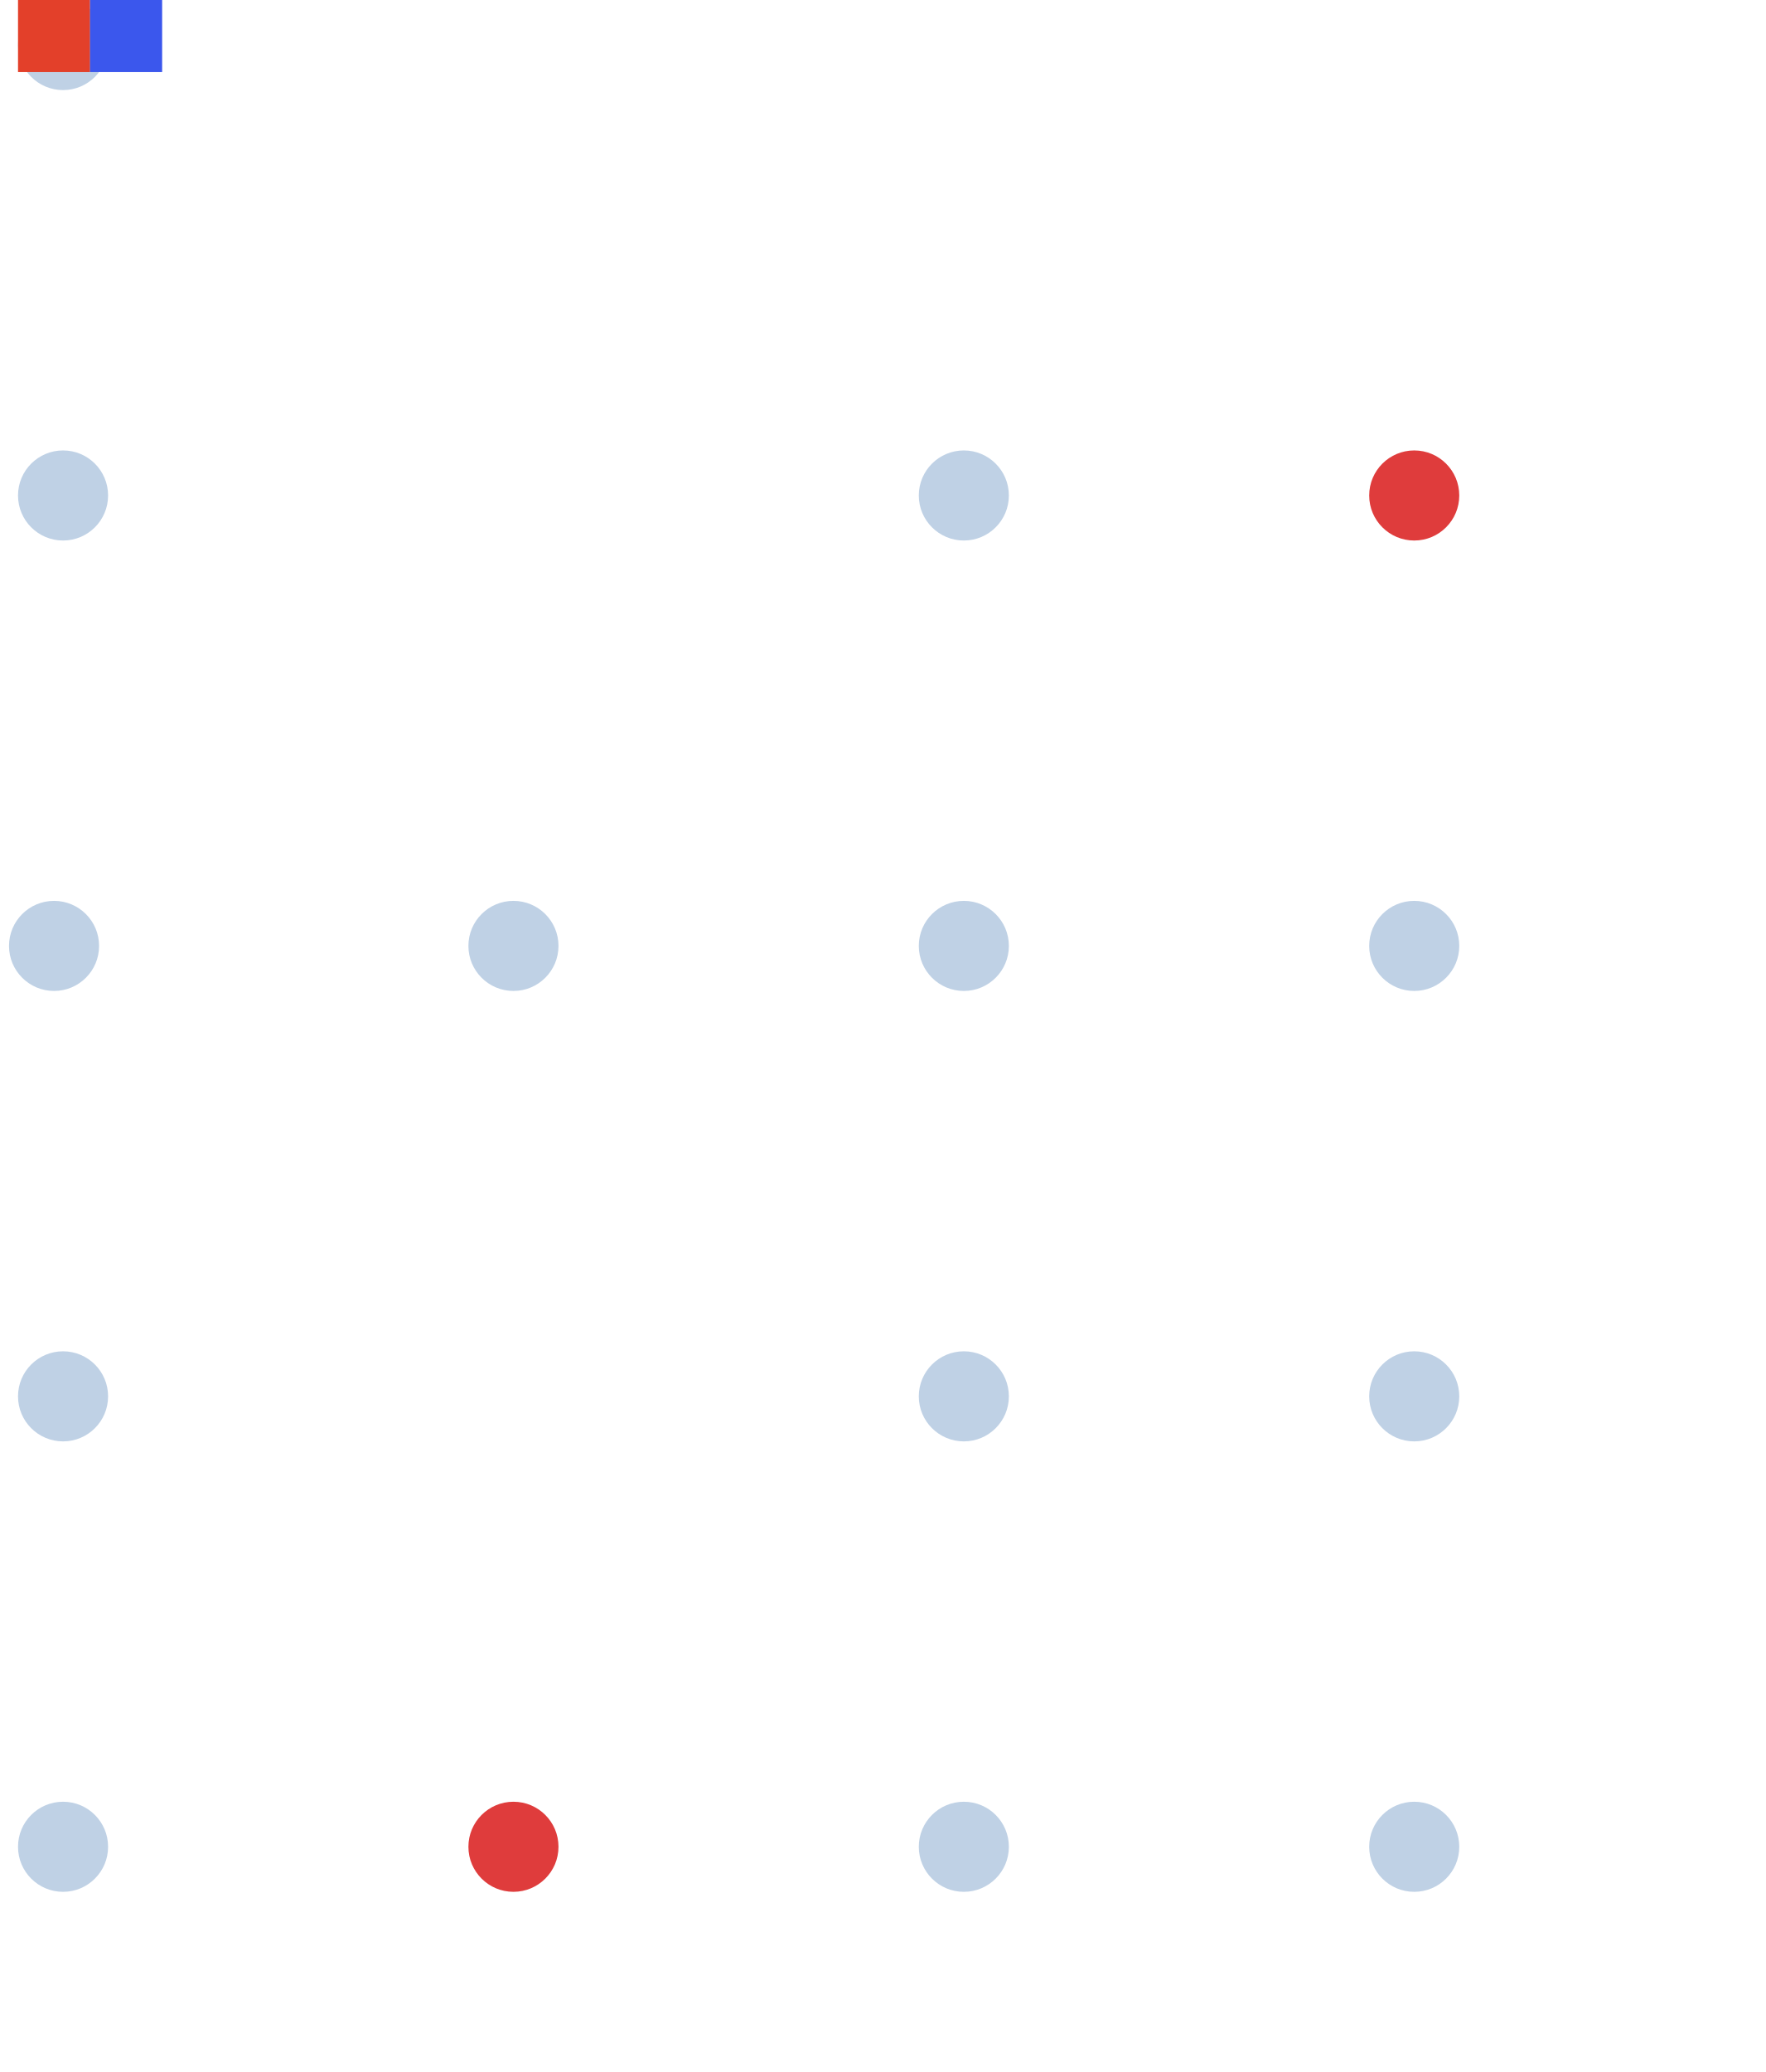
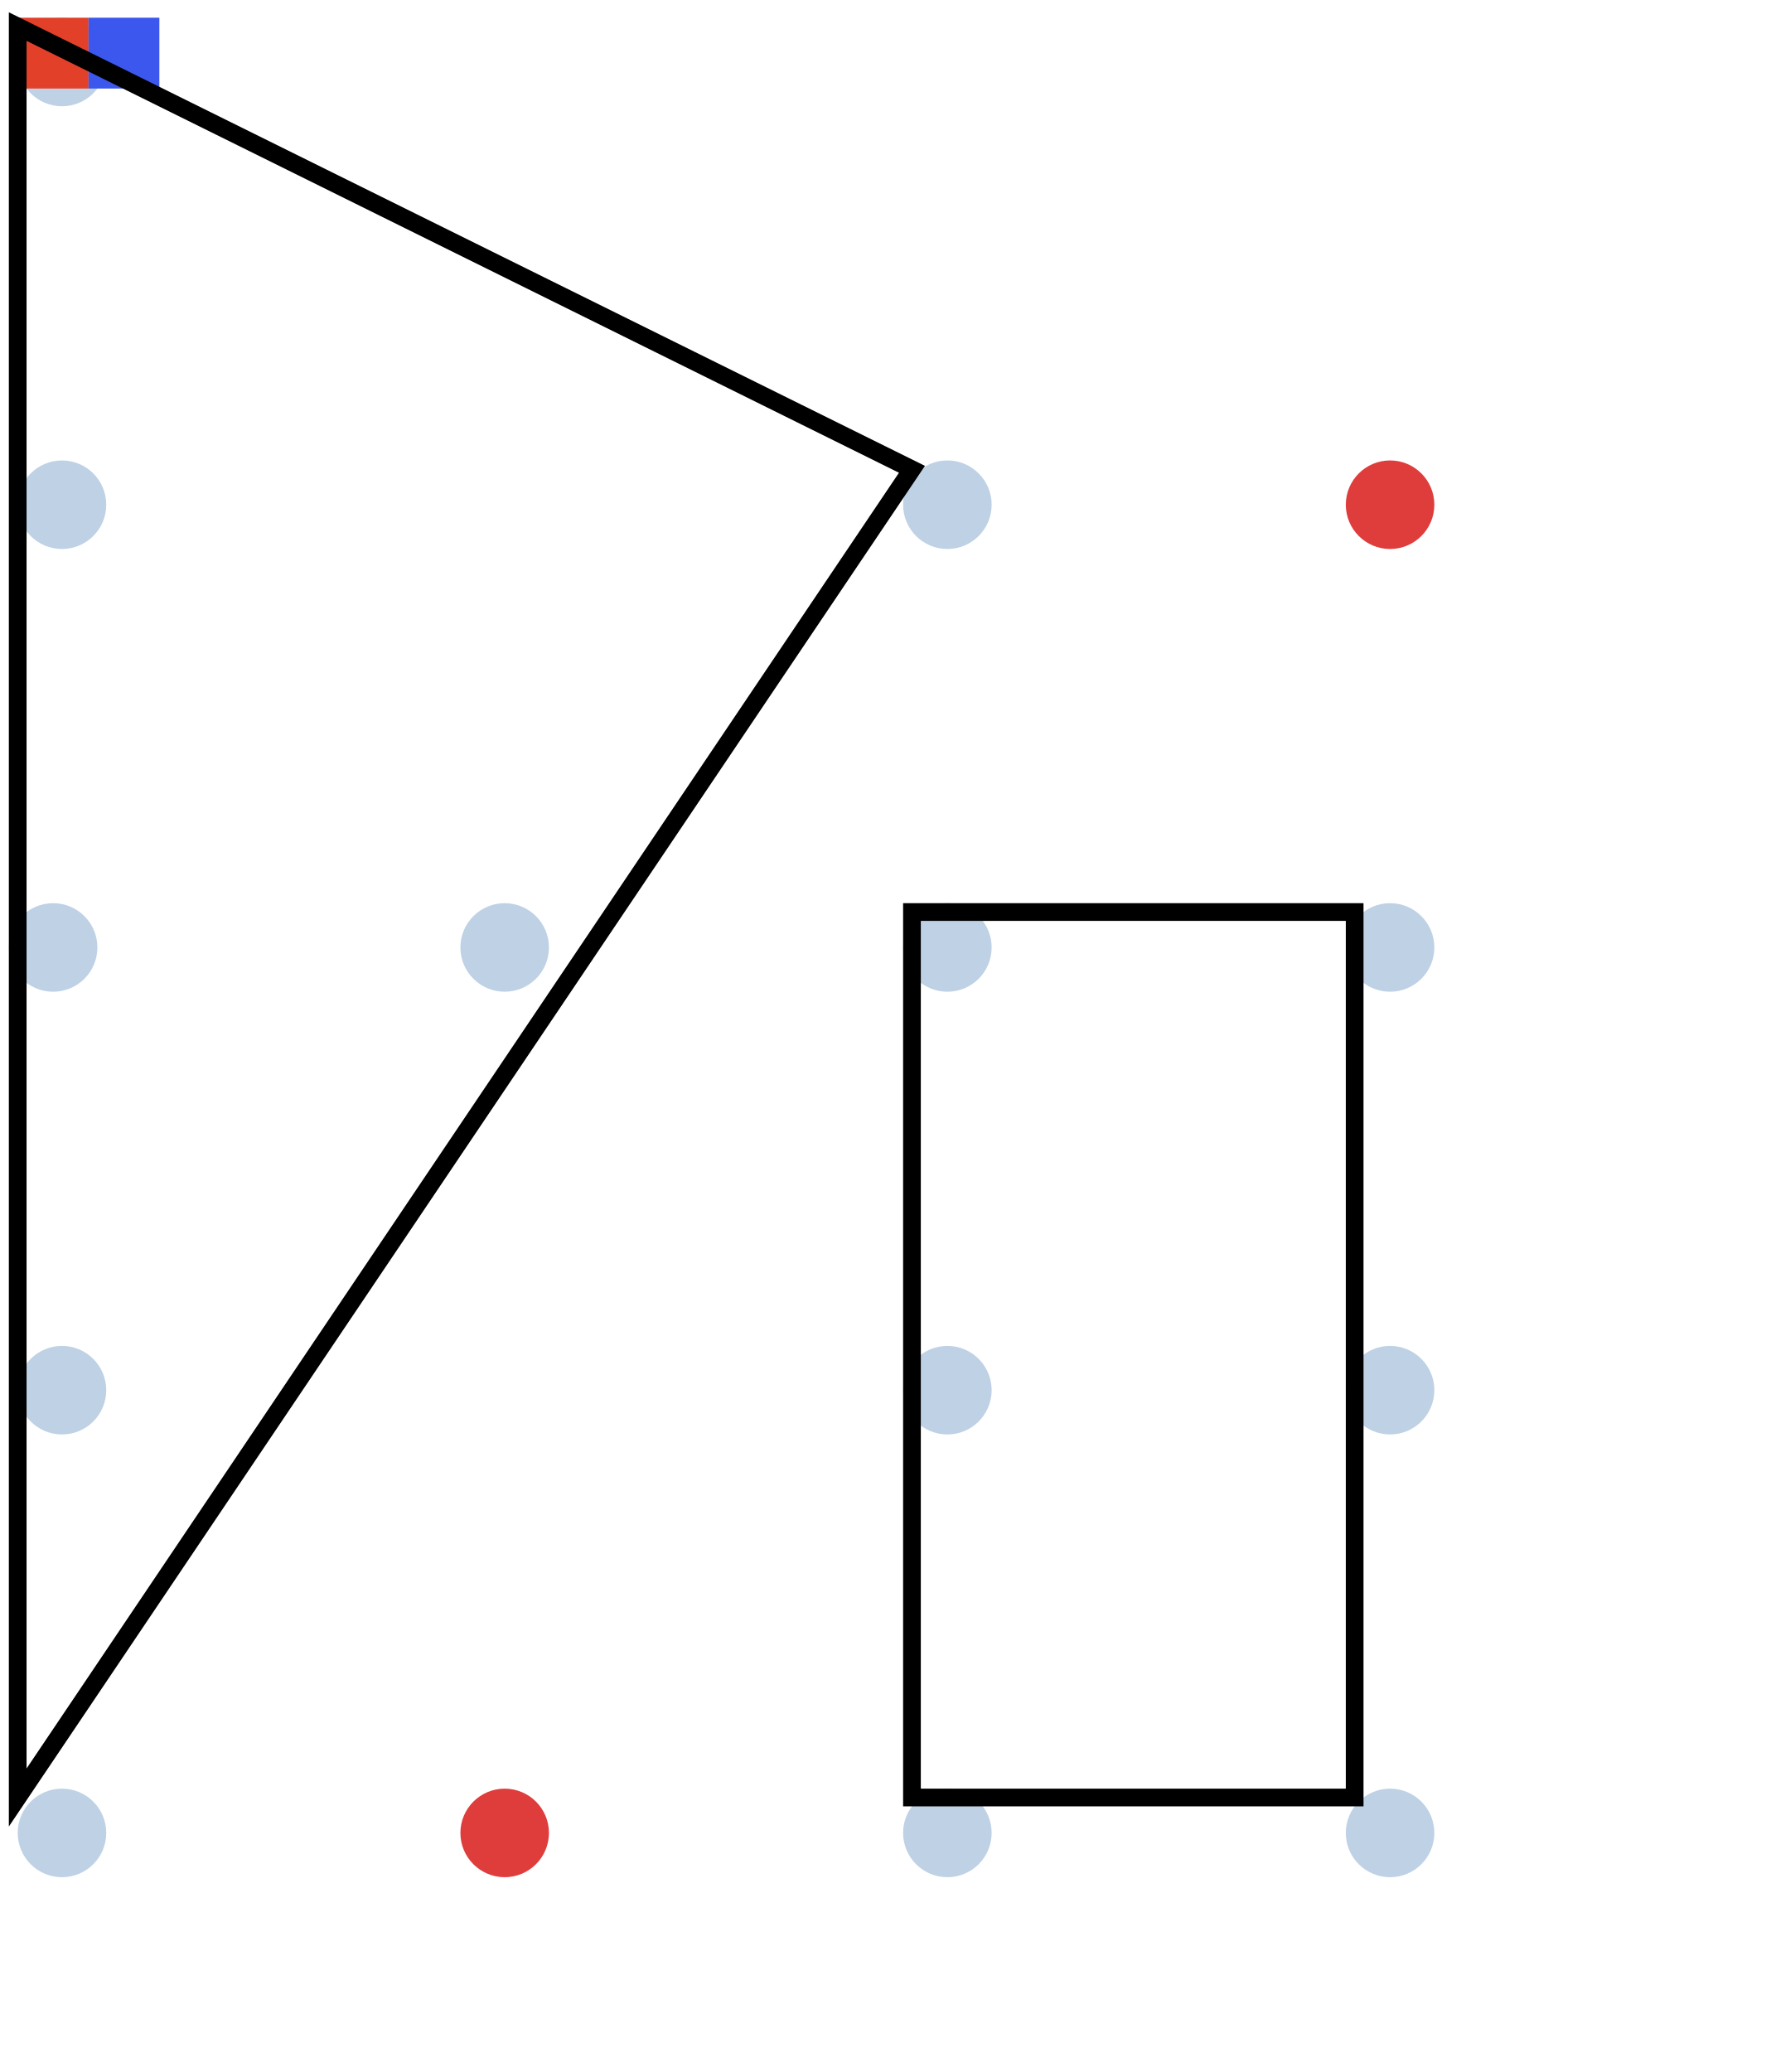
- <svg xmlns="http://www.w3.org/2000/svg" width="98" height="115" viewBox="0 0 98 115" fill="none">
-   <rect x="26" y="100" width="5" height="5" rx="2.5" fill="#DF3C3C" />
-   <rect x="76" y="25" width="5" height="5" rx="2.5" fill="#DF3C3C" />
-   <rect x="1" y="100" width="5" height="5" rx="2.5" fill="#BFD1E5" />
-   <rect x="51" y="100" width="5" height="5" rx="2.5" fill="#BFD1E5" />
-   <rect x="76" y="100" width="5" height="5" rx="2.5" fill="#BFD1E5" />
-   <rect x="76" y="50" width="5" height="5" rx="2.5" fill="#BFD1E5" />
-   <rect x="51" y="50" width="5" height="5" rx="2.5" fill="#BFD1E5" />
-   <rect x="51" y="75" width="5" height="5" rx="2.5" fill="#BFD1E5" />
-   <rect x="76" y="75" width="5" height="5" rx="2.5" fill="#BFD1E5" />
-   <rect x="51" y="25" width="5" height="5" rx="2.5" fill="#BFD1E5" />
-   <rect x="1" width="5" height="5" rx="2.5" fill="#BFD1E5" />
-   <rect x="1" y="75" width="5" height="5" rx="2.5" fill="#BFD1E5" />
-   <rect x="1" y="25" width="5" height="5" rx="2.5" fill="#BFD1E5" />
-   <rect x="26" y="50" width="5" height="5" rx="2.5" fill="#BFD1E5" />
-   <rect x="0.5" y="50" width="5" height="5" rx="2.5" fill="#BFD1E5" />
-   <rect x="1" width="4" height="4" fill="#E3402A" />
-   <rect x="5" width="4" height="4" fill="#3B57ED" />
+ <svg xmlns="http://www.w3.org/2000/svg" width="100" height="117" viewBox="0 0 100 117" fill="none">
+   <rect x="26" y="101" width="5" height="5" rx="2.5" fill="#DF3C3C" />
+   <rect x="76" y="26" width="5" height="5" rx="2.5" fill="#DF3C3C" />
+   <rect x="1" y="101" width="5" height="5" rx="2.5" fill="#BFD1E5" />
+   <rect x="51" y="101" width="5" height="5" rx="2.5" fill="#BFD1E5" />
+   <rect x="76" y="101" width="5" height="5" rx="2.5" fill="#BFD1E5" />
+   <rect x="76" y="51" width="5" height="5" rx="2.5" fill="#BFD1E5" />
+   <rect x="51" y="51" width="5" height="5" rx="2.5" fill="#BFD1E5" />
+   <rect x="51" y="76" width="5" height="5" rx="2.5" fill="#BFD1E5" />
+   <rect x="76" y="76" width="5" height="5" rx="2.5" fill="#BFD1E5" />
+   <rect x="51" y="26" width="5" height="5" rx="2.5" fill="#BFD1E5" />
+   <rect x="1" y="1" width="5" height="5" rx="2.5" fill="#BFD1E5" />
+   <rect x="1" y="76" width="5" height="5" rx="2.5" fill="#BFD1E5" />
+   <rect x="1" y="26" width="5" height="5" rx="2.5" fill="#BFD1E5" />
+   <rect x="26" y="51" width="5" height="5" rx="2.5" fill="#BFD1E5" />
+   <rect x="0.5" y="51" width="5" height="5" rx="2.5" fill="#BFD1E5" />
+   <rect x="1" y="1" width="4" height="4" fill="#E3402A" />
+   <rect x="5" y="1" width="4" height="4" fill="#3B57ED" />
+   <path d="M51.5 51.5V101.5H76.5V51.5H51.5Z" stroke="black" />
+   <path d="M51.5 26.5L1 101.5V1.5L51.5 26.5Z" stroke="black" />
</svg>
